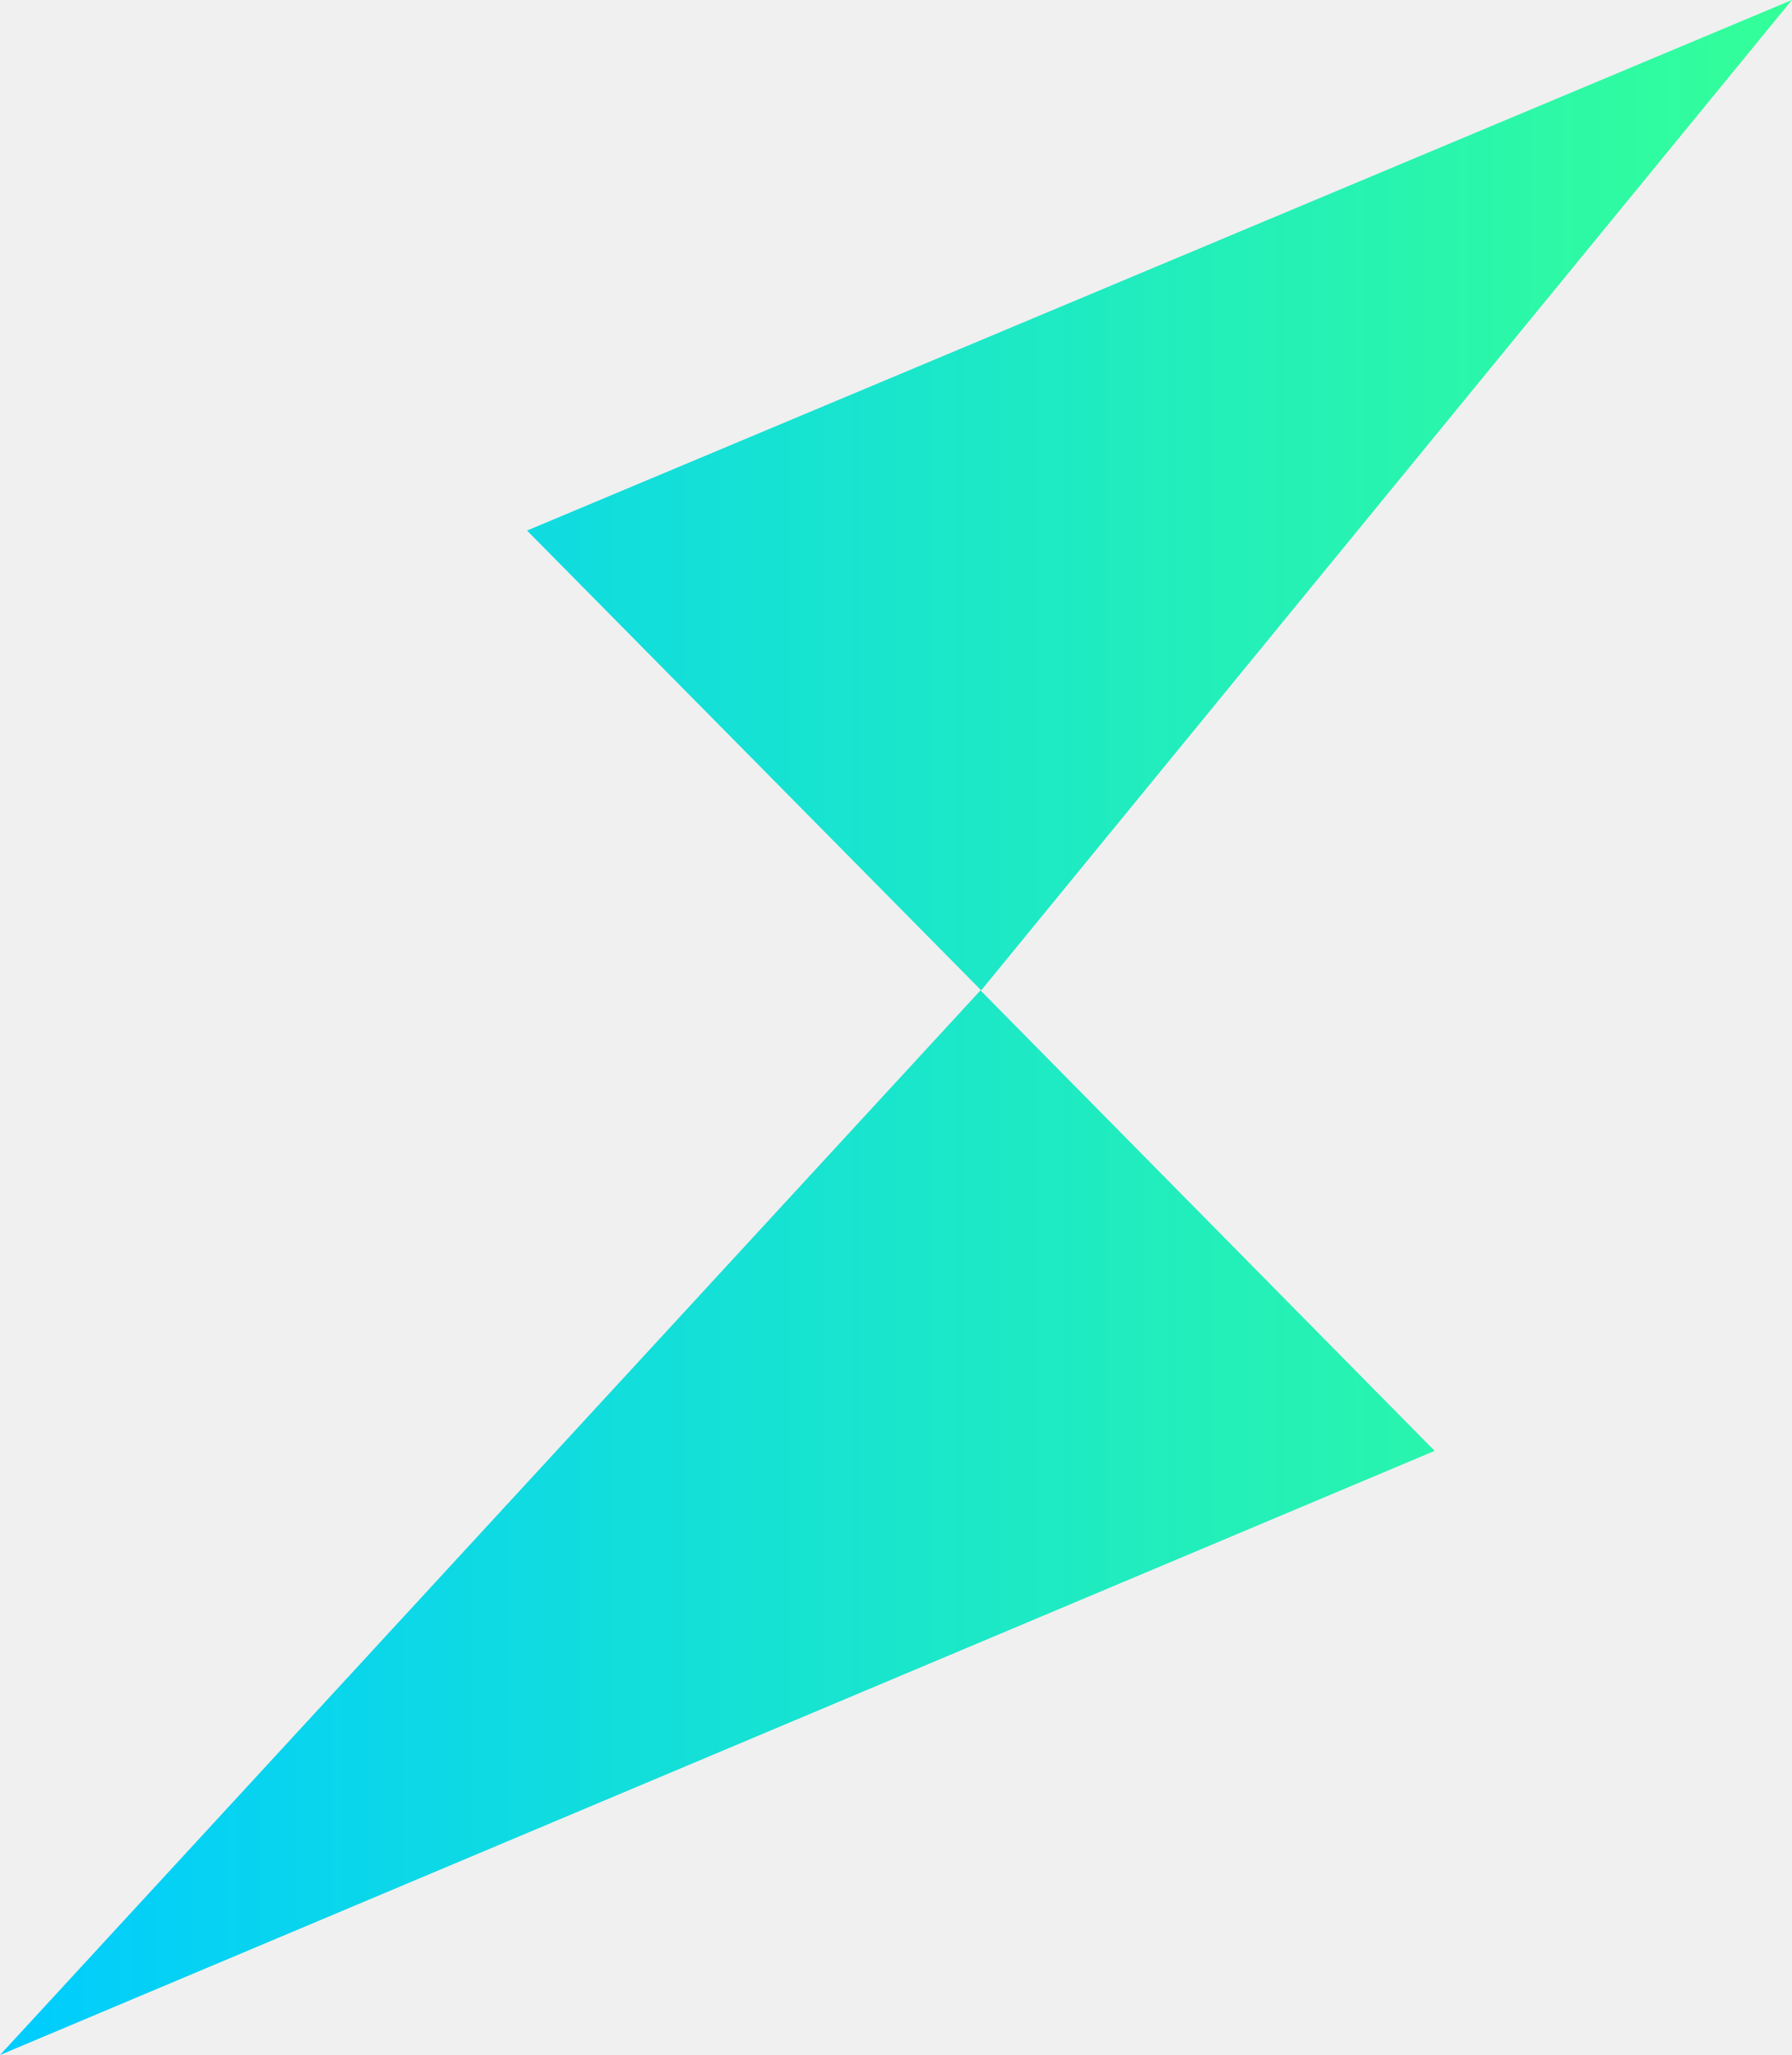
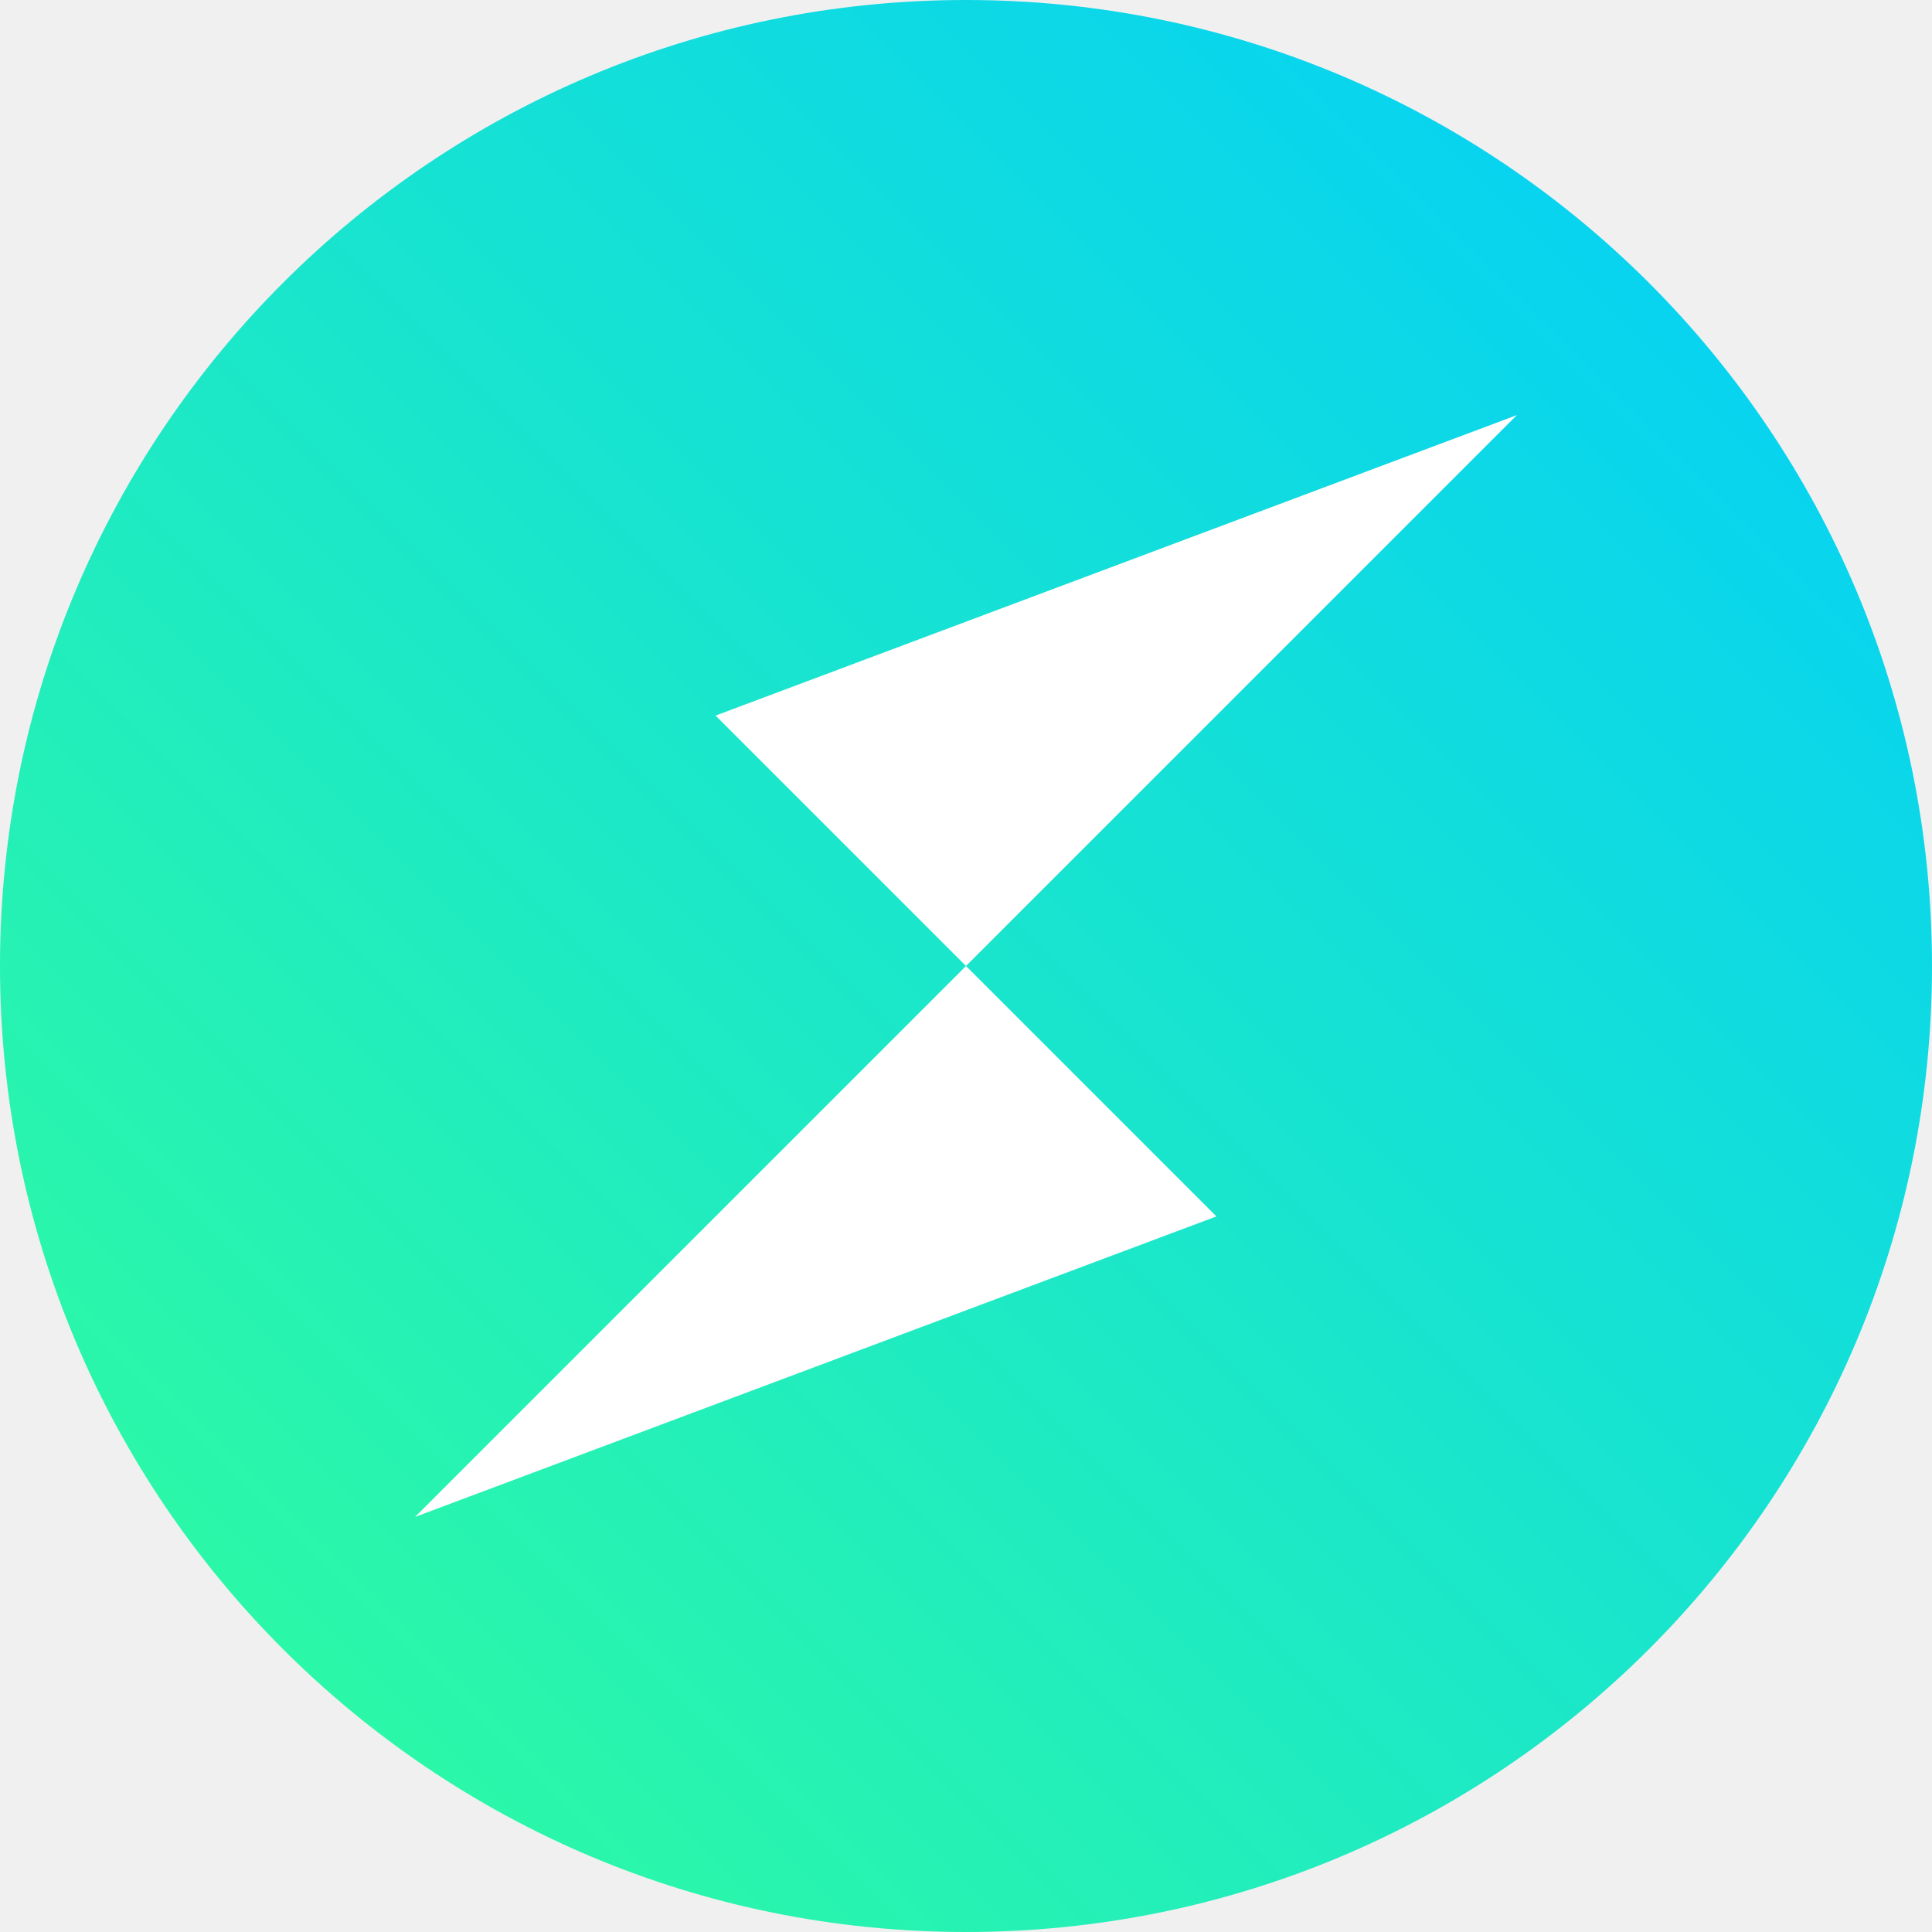
- <svg xmlns="http://www.w3.org/2000/svg" version="1.1" id="Layer_1" x="0px" y="0px" viewBox="0 0 253.3 290.5" style="enable-background:new 0 0 253.3 290.5;" xml:space="preserve">
-   <style type="text/css">
- 	.st0{fill:url(#SVGID_1_);}
- </style>
-   <linearGradient id="SVGID_1_" gradientUnits="userSpaceOnUse" x1="-321.725" y1="644.281" x2="-320.725" y2="644.281" gradientTransform="matrix(253.26 0 0 -290.5 81479.977 187309)">
-     <stop offset="0" style="stop-color:#00CCFF" />
-     <stop offset="1" style="stop-color:#33FF99" />
-   </linearGradient>
-   <path class="st0" d="M0,290.5l202.8-85.4L138.6,140L0,290.5z M74.5,75l64.2,65L253.3,0L74.5,75z" />
+ <svg xmlns="http://www.w3.org/2000/svg" width="512px" height="512px" viewBox="0 0 512 512" version="1.1">
+   <defs>
+     <linearGradient x1="0%" y1="100%" x2="100%" y2="0%" id="linearGradient-1">
+       <stop stop-color="#33FF99" offset="0%" />
+       <stop stop-color="#00CCFF" offset="100%" />
+     </linearGradient>
+   </defs>
+   <g id="RUNE-ICON-FLASH" stroke="none" stroke-width="1" fill="none" fill-rule="evenodd">
+     <circle id="Oval" fill="url(#linearGradient-1)" cx="256" cy="256" r="256" />
+     <path d="M256,256 L322.364,322.364 L110,402 L256,256 Z M402,110 L256,256 L189.636,189.636 L402,110 Z" id="FLASH-SHAPE" fill="#FFFFFF" />
+   </g>
</svg>
